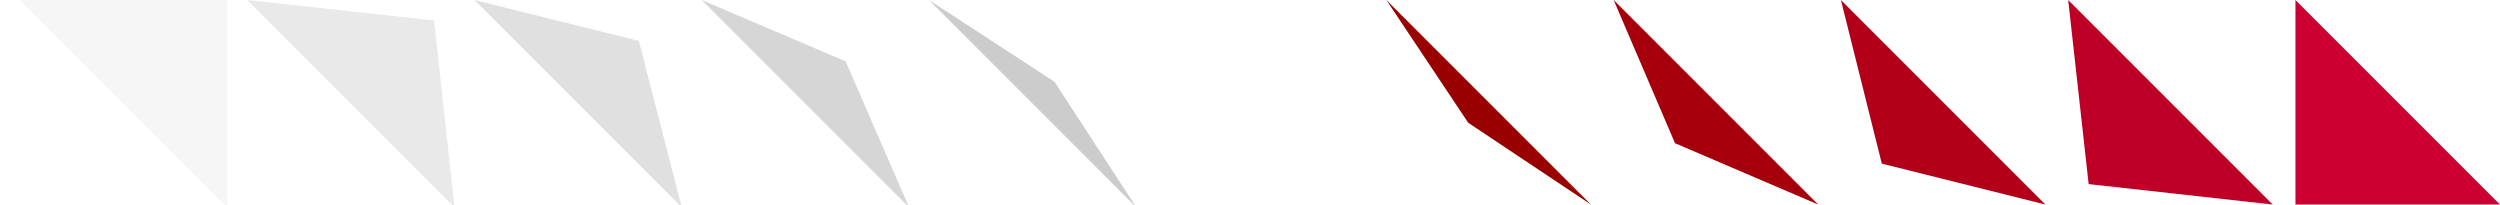
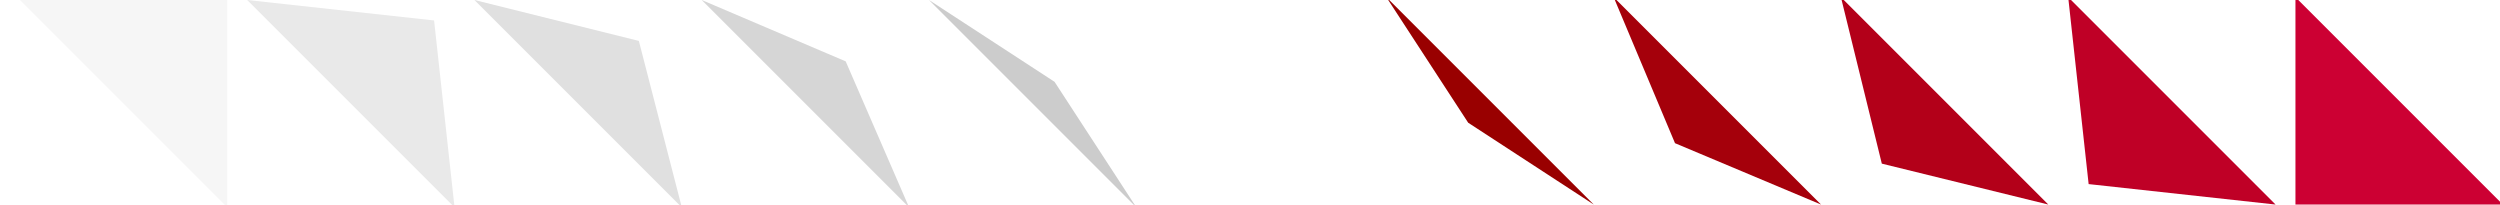
- <svg xmlns="http://www.w3.org/2000/svg" width="880" height="72" viewBox="0 0 880 72">
-   <path d="M7,0 L80,0 L80,73 L7,0 Z" fill="#F6F6F6" />
-   <path d="M87,0 L152.8,7.2 L160,73 L87,0 Z" fill="#E9E9E9" />
-   <path d="M167,0 L224.88,14.4 L240,73 L167,0 Z" fill="#E0E0E0" />
-   <path d="M247,0 L297.68,21.6 L320,73 L247,0 Z" fill="#D6D6D6" />
-   <path d="M327,0 L371.2,28.8 L400,73 L327,0 Z" fill="#CCC" />
-   <path d="M488,0 L516.8,43.2 L560,72 L488,0 Z" fill="#900" />
-   <path d="M568,0 L589.6,50.4 L640,72 L568,0 Z" fill="#A5000B" />
-   <path d="M648,0 L662.4,57.6 L720,72 L648,0 Z" fill="#B30019" />
-   <path d="M728,0 L735.2,64.8 L800,72 L728,0 Z" fill="#BF0026" />
-   <path d="M808,0 L808,72 L880,72 L808,0 Z" fill="#C03" />
+ <svg xmlns="http://www.w3.org/2000/svg" width="880" height="72">
+   <path d="M7 0h73v73l-73-73z" fill="#F6F6F6" />
+   <path d="M87 0l65.8 7.2 7.2 65.8-73-73z" fill="#E9E9E9" />
+   <path d="M167 0l57.88 14.4 15.12 58.6-73-73z" fill="#E0E0E0" />
+   <path d="M247 0l50.68 21.6 22.32 51.4-73-73z" fill="#D6D6D6" />
+   <path d="M327 0l44.2 28.8 28.8 44.2-73-73z" fill="#ccc" />
+   <path d="M488-1l28.8 44.2 44.2 28.8-73-73z" fill="#900" />
+   <path d="M568-1l21.6 51.4 51.4 21.6-73-73z" fill="#A5000B" />
+   <path d="M648-1l14.4 58.6 58.6 14.4-73-73z" fill="#B30019" />
+   <path d="M728-1l7.2 65.8 65.8 7.2-73-73z" fill="#BF0026" />
+   <path d="M808-1v73h73l-73-73z" fill="#c03" />
</svg>
